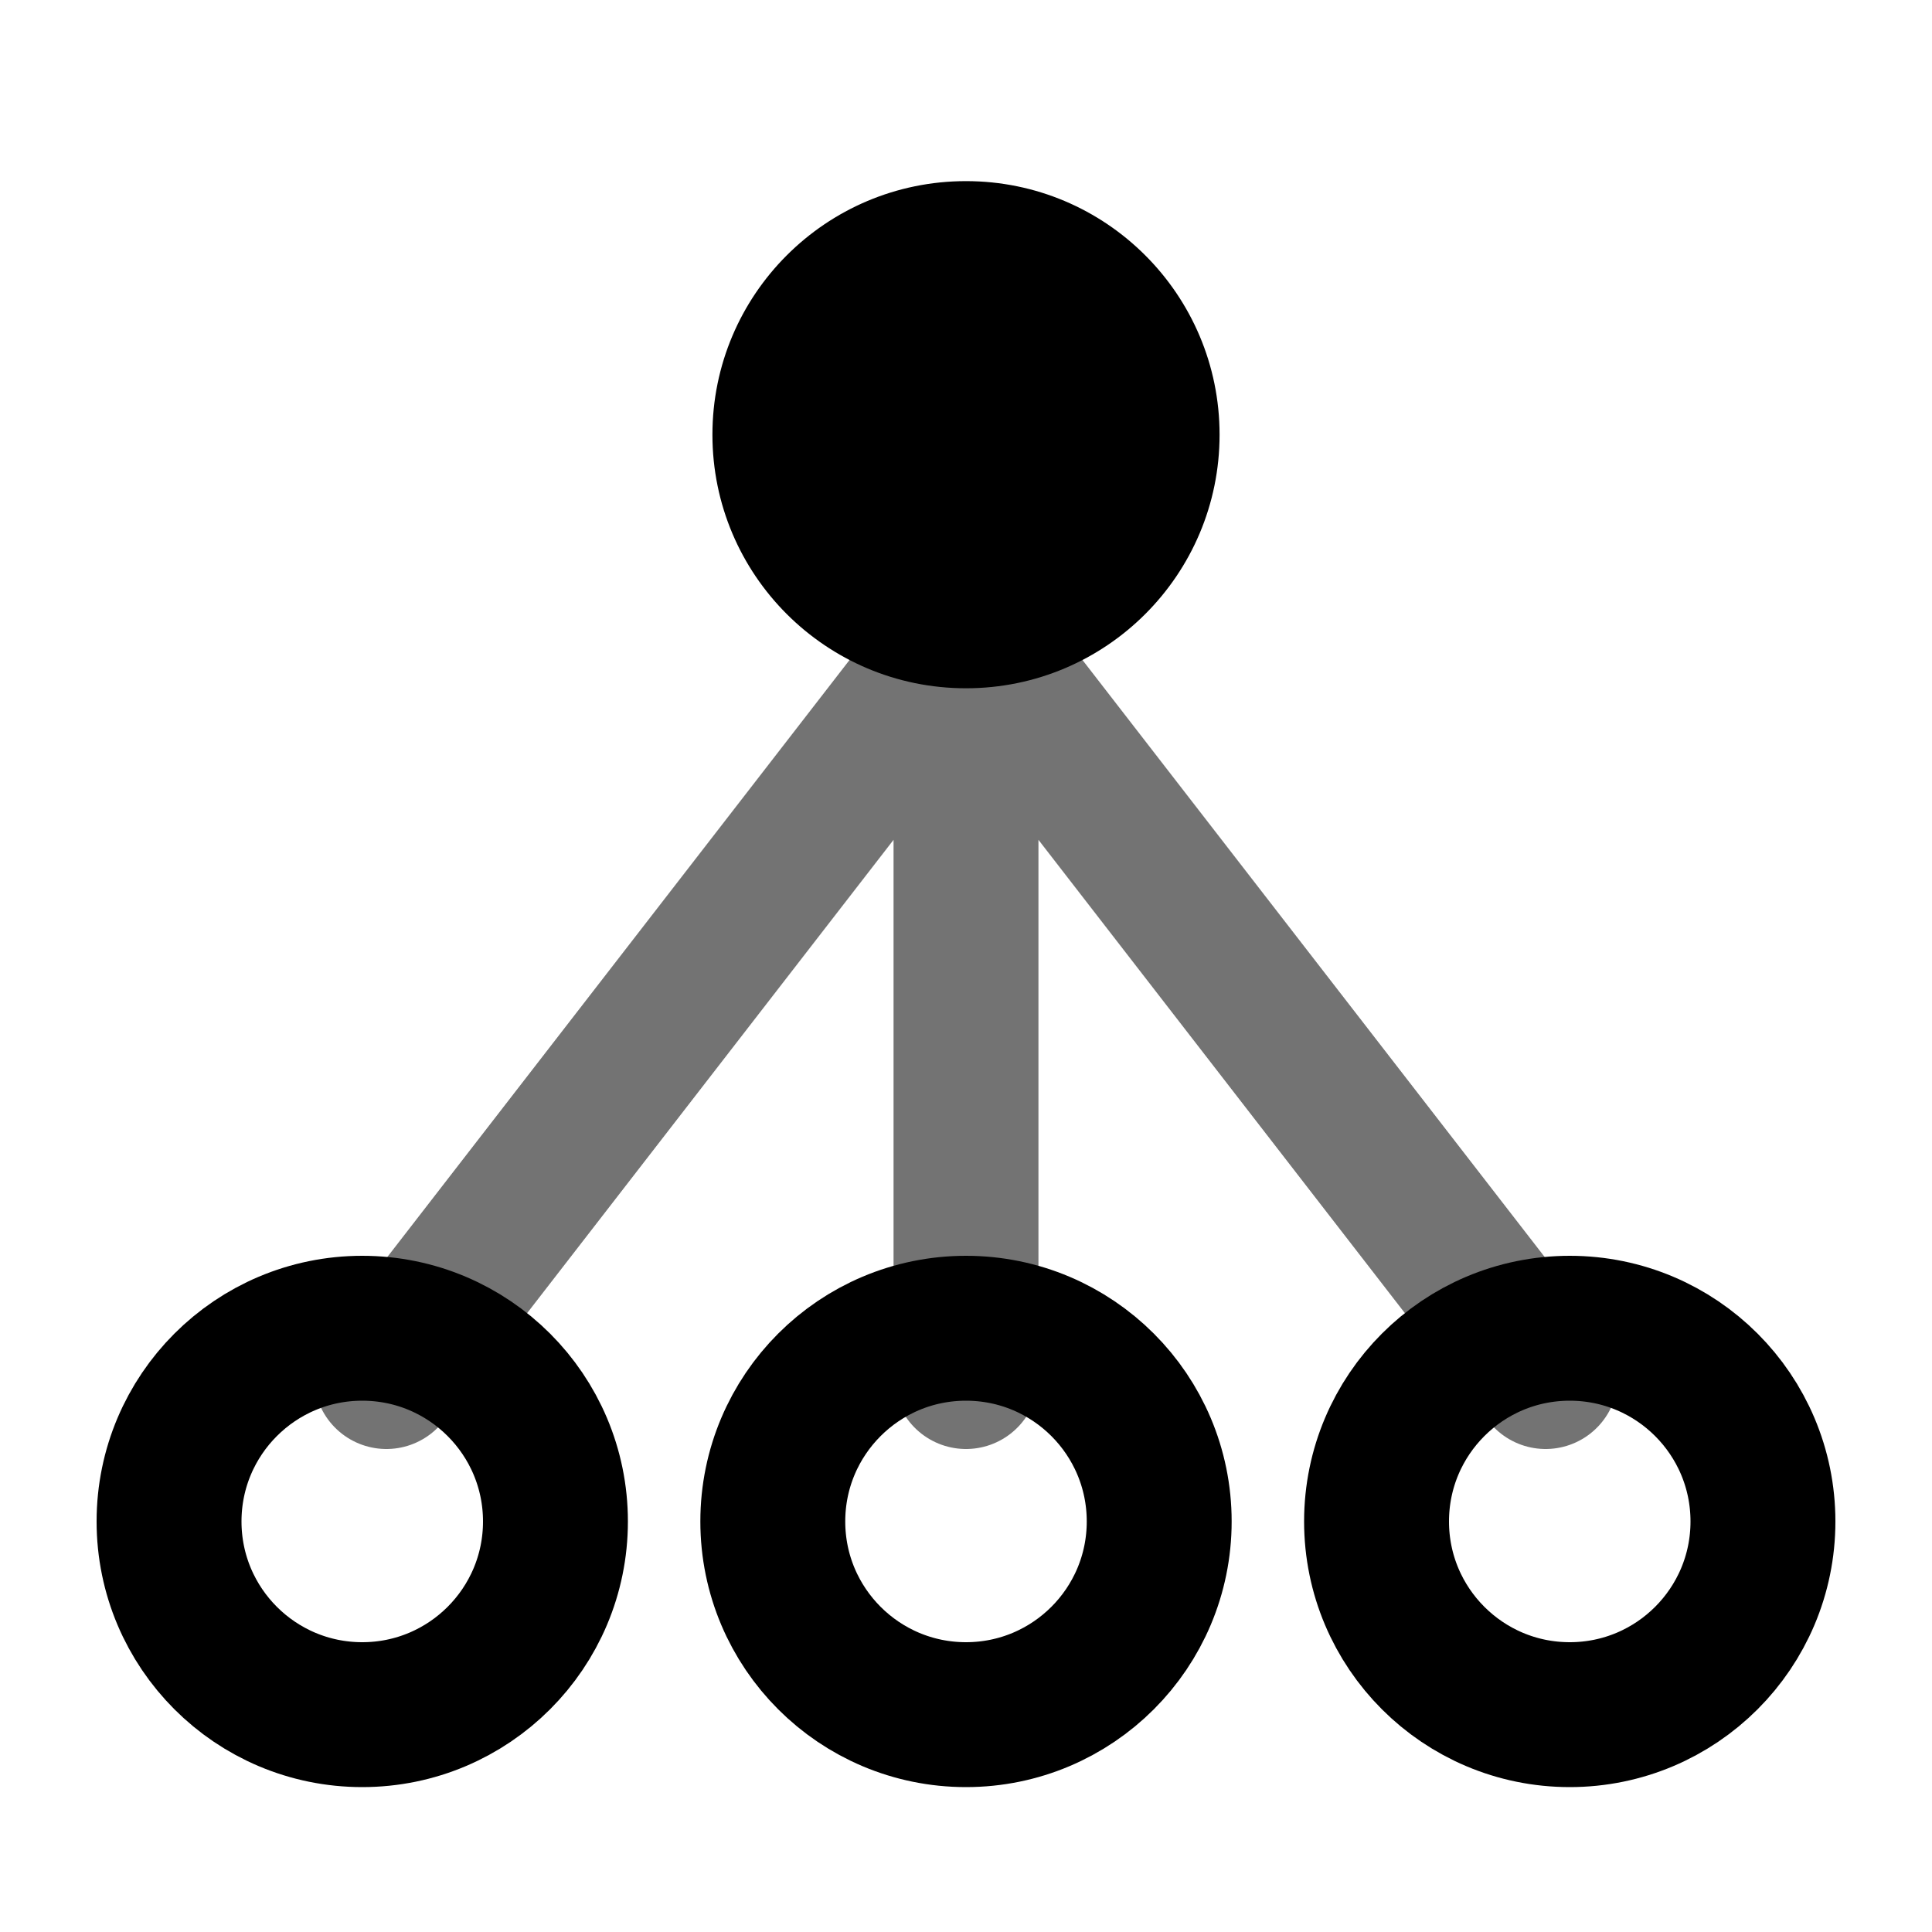
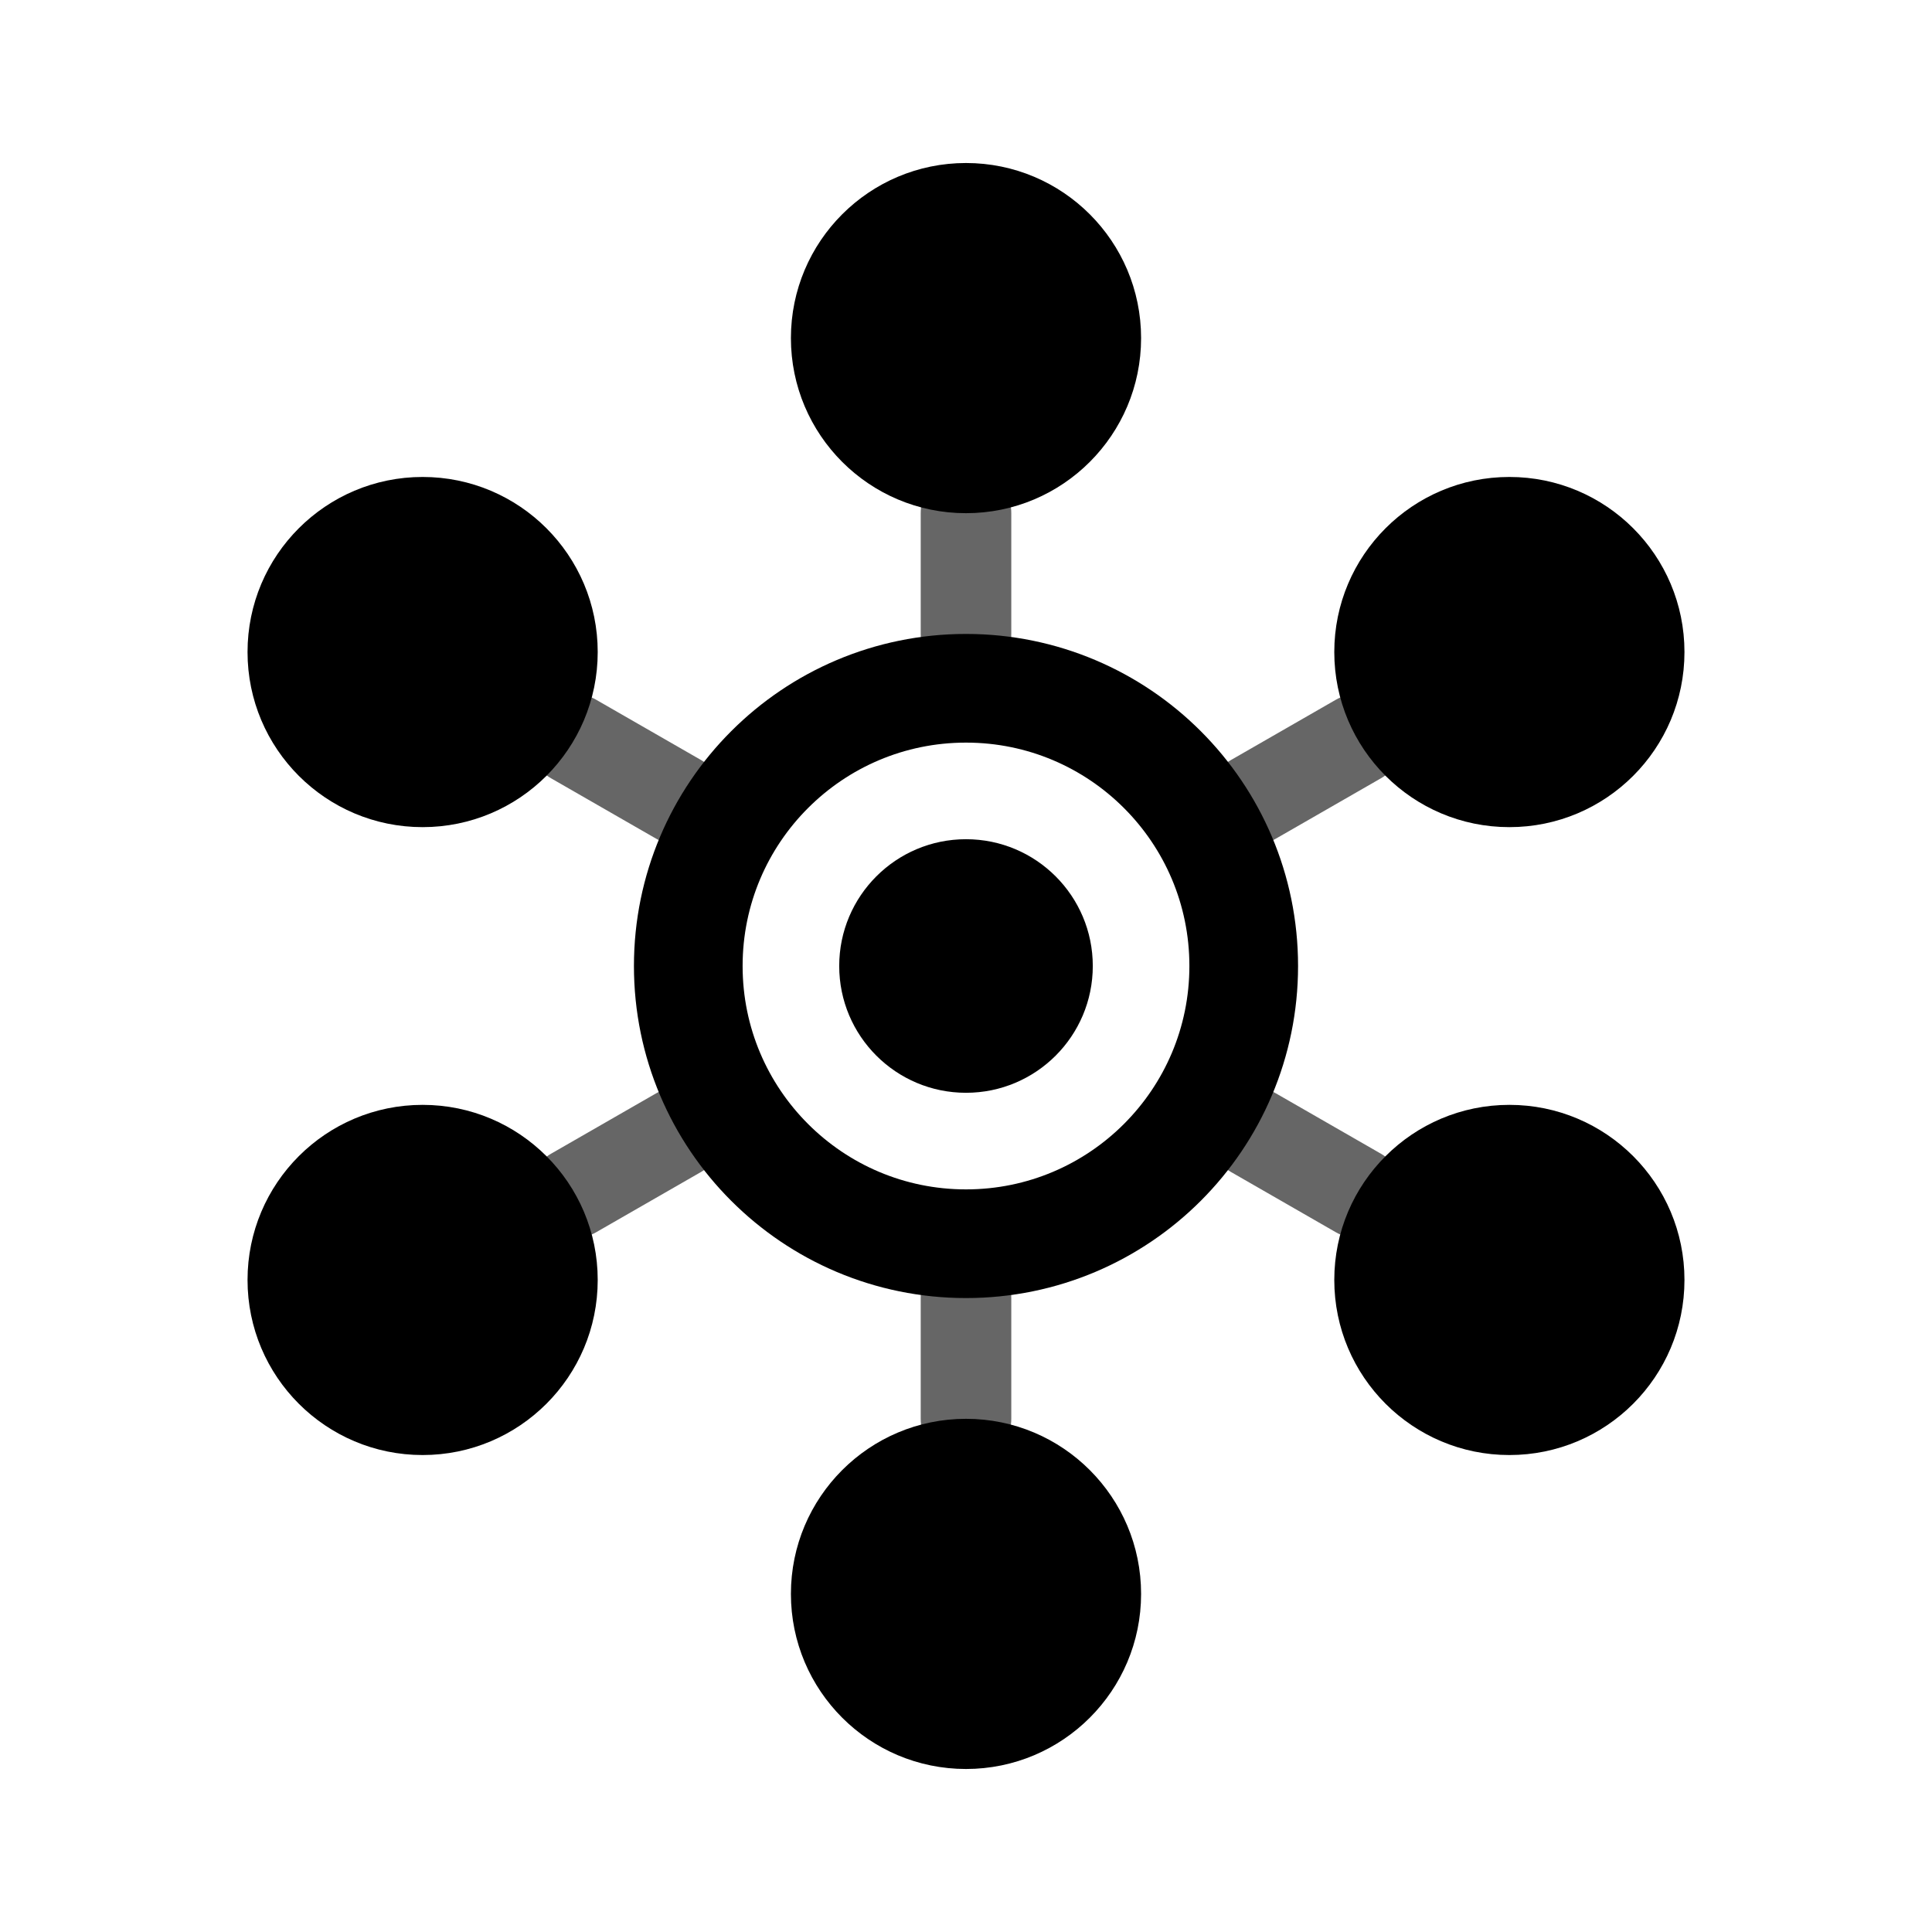
<svg xmlns="http://www.w3.org/2000/svg" viewBox="0 0 16 16" fill="none">
-   <g color="#000">
-     <path d="M8 5.2 3.2 11.4M8 5.2v6.2M8 5.2l4.8 6.2" stroke="currentColor" stroke-width="1.2" stroke-linecap="round" opacity=".55" />
-     <circle cx="8" cy="3.6" r="2.1" fill="currentColor" />
-     <circle cx="3" cy="12.6" r="1.6" stroke="currentColor" stroke-width="1.2" />
-     <circle cx="8" cy="12.6" r="1.6" stroke="currentColor" stroke-width="1.2" />
-     <circle cx="13" cy="12.6" r="1.6" stroke="currentColor" stroke-width="1.2" />
-   </g>
+   <path d="M8 5.25L8 4.25M10.38 6.62L11.25 6.12M10.38 9.38L11.25 9.88M8 10.75L8 11.75M5.62 9.38L4.75 9.88M5.62 6.62L4.75 6.12" stroke="#000" stroke-width="0.75" stroke-linecap="round" opacity="0.6" />
+   <circle cx="8" cy="2.8" r="1.45" fill="#000" />
+   <circle cx="12.5" cy="5.4" r="1.45" fill="#000" />
+   <circle cx="12.5" cy="10.6" r="1.45" fill="#000" />
+   <circle cx="8" cy="13.2" r="1.45" fill="#000" />
+   <circle cx="3.5" cy="10.6" r="1.45" fill="#000" />
+   <circle cx="3.5" cy="5.4" r="1.45" fill="#000" />
+   <circle cx="8" cy="8" r="2.3" stroke="#000" stroke-width="0.9" />
+   <circle cx="8" cy="8" r="1.05" fill="#000" />
</svg>
